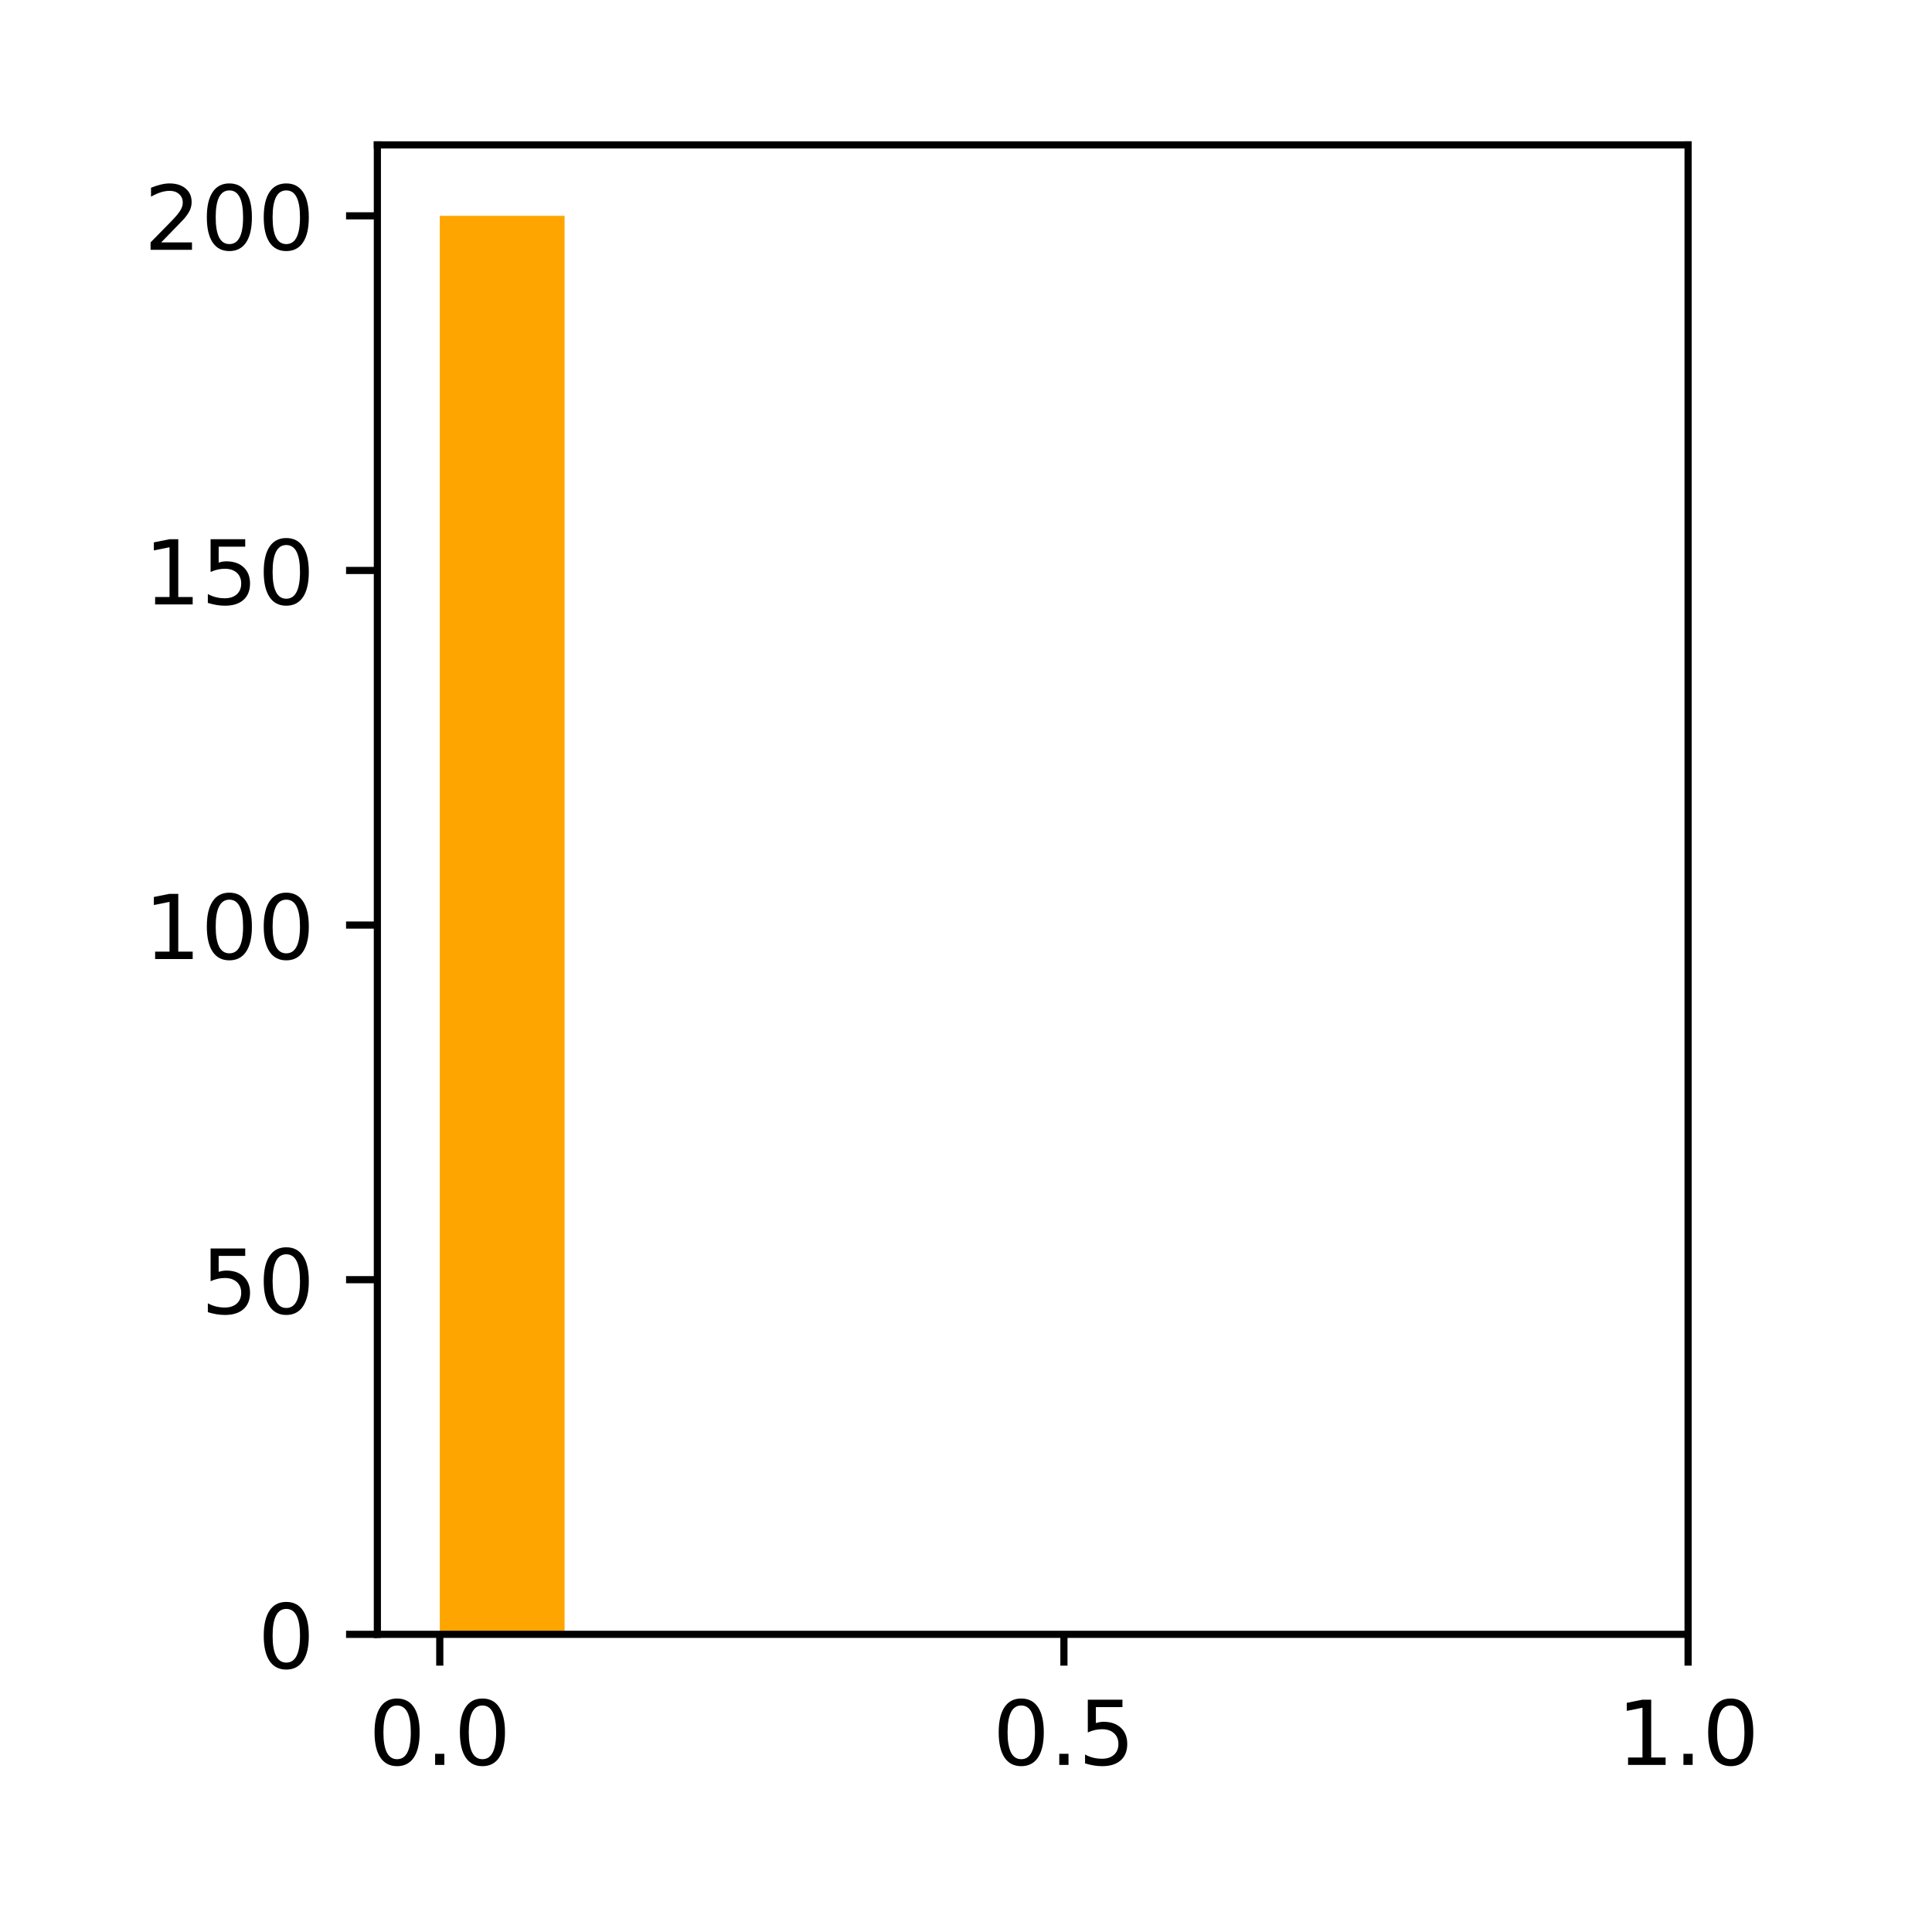
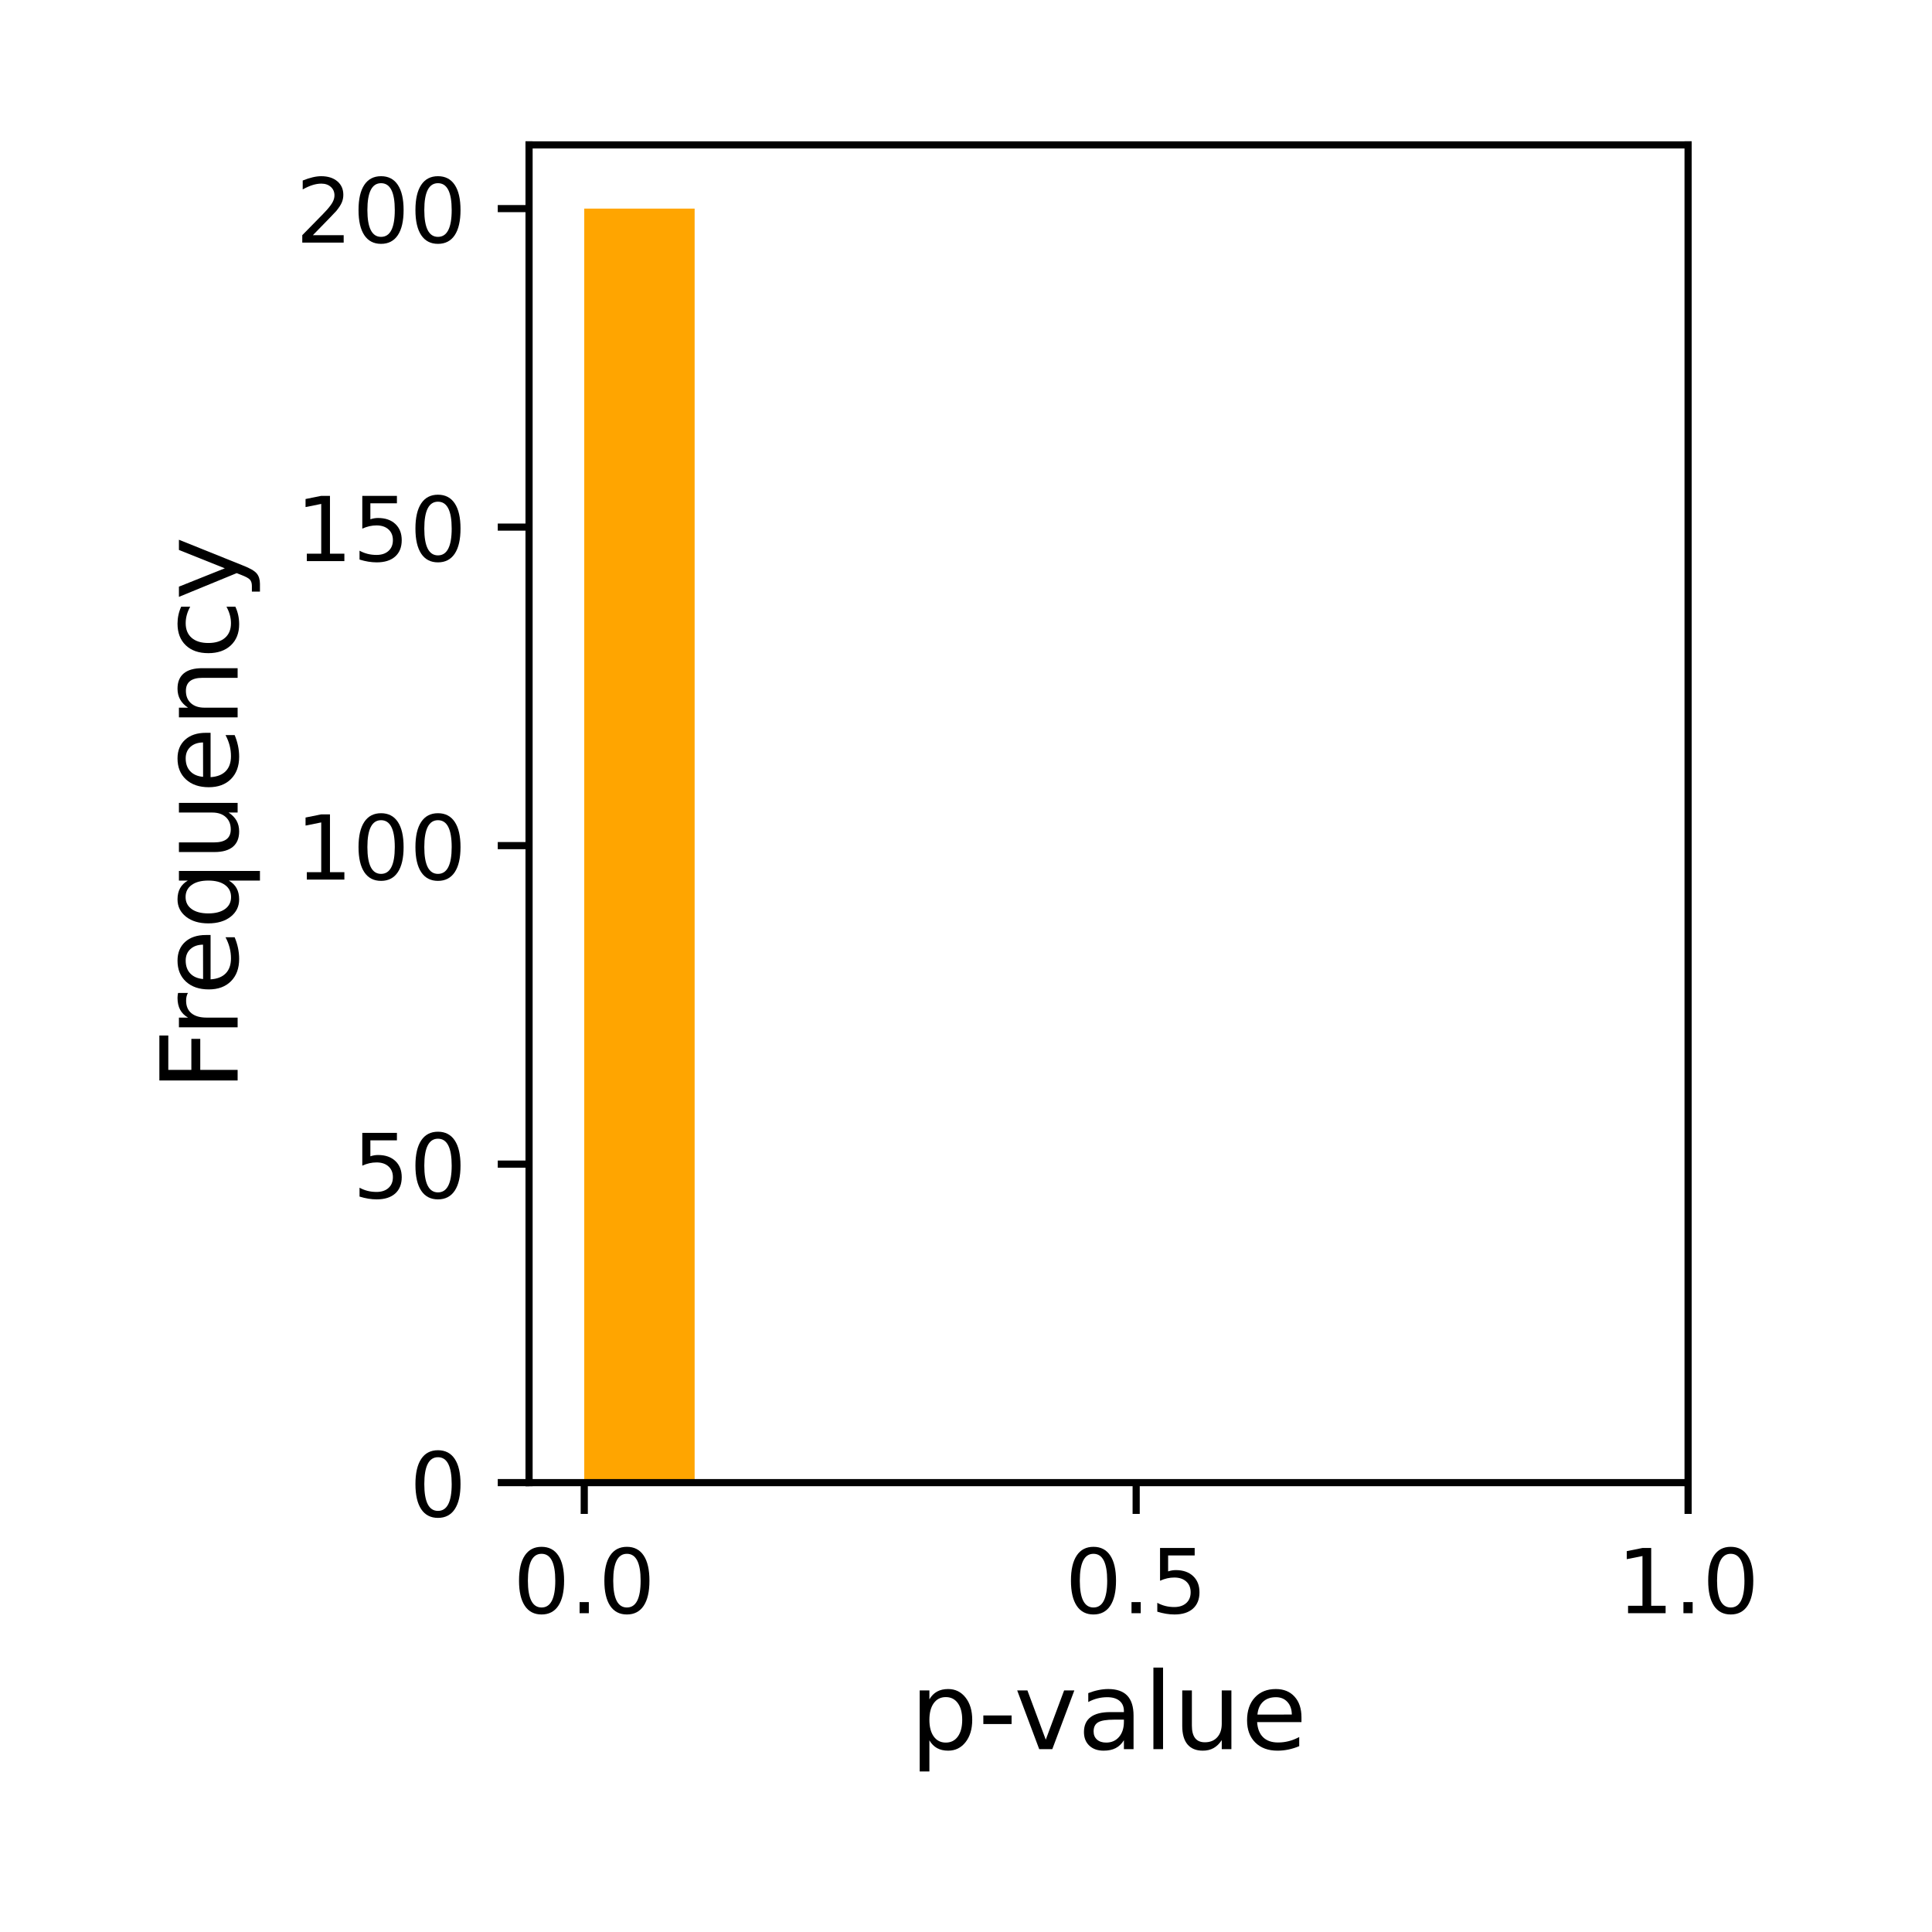
<svg xmlns="http://www.w3.org/2000/svg" xmlns:xlink="http://www.w3.org/1999/xlink" width="216pt" height="216pt" viewBox="0 0 216 216" version="1.1">
  <defs>
    <style type="text/css">*{stroke-linejoin: round; stroke-linecap: butt}</style>
  </defs>
  <g id="figure_1">
    <g id="patch_1">
      <path d="M 0 216  L 216 216  L 216 0  L 0 0  z " style="fill: #ffffff" />
    </g>
    <g id="axes_1">
      <g id="patch_2">
-         <path d="M 42.19 182.72  L 188.73 182.72  L 188.73 16.2  L 42.19 16.2  z " style="fill: #ffffff" />
+         <path d="M 59.15 165.76  L 188.73 165.76  L 188.73 16.2  L 59.15 16.2  z " style="fill: #ffffff" />
      </g>
      <g id="patch_3">
-         <path d="M -20.613 182.72  L -6.657 182.72  L -6.657 182.72  L -20.613 182.72  z " clip-path="url(#pf6a608245d)" style="fill: #ffa500" />
+         <path d="M 3.616 165.76  L 15.957 165.76  L 15.957 165.76  L 3.616 165.76  z " clip-path="url(#p54ce7f22df)" style="fill: #ffa500" />
      </g>
      <g id="patch_4">
-         <path d="M -6.657 182.72  L 7.3 182.72  L 7.3 182.72  L -6.657 182.72  z " clip-path="url(#pf6a608245d)" style="fill: #ffa500" />
+         <path d="M 15.957 165.76  L 28.298 165.76  L 28.298 165.76  L 15.957 165.76  z " clip-path="url(#p54ce7f22df)" style="fill: #ffa500" />
      </g>
      <g id="patch_5">
-         <path d="M 7.3 182.72  L 21.256 182.72  L 21.256 182.72  L 7.3 182.72  z " clip-path="url(#pf6a608245d)" style="fill: #ffa500" />
+         <path d="M 28.298 165.76  L 40.639 165.76  L 40.639 165.76  L 28.298 165.76  z " clip-path="url(#p54ce7f22df)" style="fill: #ffa500" />
      </g>
      <g id="patch_6">
-         <path d="M 21.256 182.72  L 35.212 182.72  L 35.212 182.72  L 21.256 182.72  z " clip-path="url(#pf6a608245d)" style="fill: #ffa500" />
+         <path d="M 40.639 165.76  L 52.98 165.76  L 52.98 165.76  L 40.639 165.76  z " clip-path="url(#p54ce7f22df)" style="fill: #ffa500" />
      </g>
      <g id="patch_7">
-         <path d="M 35.212 182.72  L 49.168 182.72  L 49.168 182.72  L 35.212 182.72  z " clip-path="url(#pf6a608245d)" style="fill: #ffa500" />
+         <path d="M 52.98 165.76  L 65.32 165.76  L 65.32 165.76  L 52.98 165.76  z " clip-path="url(#p54ce7f22df)" style="fill: #ffa500" />
      </g>
      <g id="patch_8">
-         <path d="M 49.168 182.72  L 63.124 182.72  L 63.124 24.13  L 49.168 24.13  z " clip-path="url(#pf6a608245d)" style="fill: #ffa500" />
+         <path d="M 65.32 165.76  L 77.661 165.76  L 77.661 23.322  L 65.32 23.322  z " clip-path="url(#p54ce7f22df)" style="fill: #ffa500" />
      </g>
      <g id="patch_9">
-         <path d="M 63.124 182.72  L 77.08 182.72  L 77.08 182.72  L 63.124 182.72  z " clip-path="url(#pf6a608245d)" style="fill: #ffa500" />
+         <path d="M 77.661 165.76  L 90.002 165.76  L 90.002 165.76  L 77.661 165.76  z " clip-path="url(#p54ce7f22df)" style="fill: #ffa500" />
      </g>
      <g id="patch_10">
-         <path d="M 77.08 182.72  L 91.037 182.72  L 91.037 182.72  L 77.08 182.72  z " clip-path="url(#pf6a608245d)" style="fill: #ffa500" />
+         <path d="M 90.002 165.76  L 102.343 165.76  L 102.343 165.76  L 90.002 165.76  z " clip-path="url(#p54ce7f22df)" style="fill: #ffa500" />
      </g>
      <g id="patch_11">
-         <path d="M 91.037 182.72  L 104.993 182.72  L 104.993 182.72  L 91.037 182.72  z " clip-path="url(#pf6a608245d)" style="fill: #ffa500" />
+         <path d="M 102.343 165.76  L 114.684 165.76  L 114.684 165.76  L 102.343 165.76  z " clip-path="url(#p54ce7f22df)" style="fill: #ffa500" />
      </g>
      <g id="patch_12">
-         <path d="M 104.993 182.72  L 118.949 182.72  L 118.949 182.72  L 104.993 182.72  z " clip-path="url(#pf6a608245d)" style="fill: #ffa500" />
+         <path d="M 114.684 165.76  L 127.025 165.76  L 127.025 165.76  L 114.684 165.76  z " clip-path="url(#p54ce7f22df)" style="fill: #ffa500" />
      </g>
      <g id="matplotlib.axis_1">
        <g id="xtick_1">
          <g id="line2d_1">
            <defs>
-               <path id="m0919092938" d="M 0 0  L 0 3.5  " style="stroke: #000000; stroke-width: 0.8" />
-             </defs>
-             <g>
-               <use xlink:href="#m0919092938" x="49.168" y="182.72" style="stroke: #000000; stroke-width: 0.8" />
+               <path id="mbd31340961" d="M 0 0  L 0 3.5  " style="stroke: #000000; stroke-width: 0.8" />
+             </defs>
+             <g>
+               <use xlink:href="#mbd31340961" x="65.32" y="165.76" style="stroke: #000000; stroke-width: 0.8" />
            </g>
          </g>
          <g id="text_1">
-             <g transform="translate(41.21653 197.3184) scale(0.1 -0.1)">
+             <g transform="translate(57.36891 180.3584) scale(0.1 -0.1)">
              <defs>
                <path id="DejaVuSans-30" d="M 2034 4250  Q 1547 4250 1301 3770  Q 1056 3291 1056 2328  Q 1056 1369 1301 889  Q 1547 409 2034 409  Q 2525 409 2770 889  Q 3016 1369 3016 2328  Q 3016 3291 2770 3770  Q 2525 4250 2034 4250  z M 2034 4750  Q 2819 4750 3233 4129  Q 3647 3509 3647 2328  Q 3647 1150 3233 529  Q 2819 -91 2034 -91  Q 1250 -91 836 529  Q 422 1150 422 2328  Q 422 3509 836 4129  Q 1250 4750 2034 4750  z " transform="scale(0.015625)" />
                <path id="DejaVuSans-2e" d="M 684 794  L 1344 794  L 1344 0  L 684 0  L 684 794  z " transform="scale(0.015625)" />
              </defs>
              <use xlink:href="#DejaVuSans-30" />
              <use xlink:href="#DejaVuSans-2e" x="63.623" />
              <use xlink:href="#DejaVuSans-30" x="95.41" />
            </g>
          </g>
        </g>
        <g id="xtick_2">
          <g id="line2d_2">
            <g>
-               <use xlink:href="#m0919092938" x="118.949" y="182.72" style="stroke: #000000; stroke-width: 0.8" />
+               <use xlink:href="#mbd31340961" x="127.025" y="165.76" style="stroke: #000000; stroke-width: 0.8" />
            </g>
          </g>
          <g id="text_2">
-             <g transform="translate(110.9975 197.3184) scale(0.1 -0.1)">
+             <g transform="translate(119.0737 180.3584) scale(0.1 -0.1)">
              <defs>
                <path id="DejaVuSans-35" d="M 691 4666  L 3169 4666  L 3169 4134  L 1269 4134  L 1269 2991  Q 1406 3038 1543 3061  Q 1681 3084 1819 3084  Q 2600 3084 3056 2656  Q 3513 2228 3513 1497  Q 3513 744 3044 326  Q 2575 -91 1722 -91  Q 1428 -91 1123 -41  Q 819 9 494 109  L 494 744  Q 775 591 1075 516  Q 1375 441 1709 441  Q 2250 441 2565 725  Q 2881 1009 2881 1497  Q 2881 1984 2565 2268  Q 2250 2553 1709 2553  Q 1456 2553 1204 2497  Q 953 2441 691 2322  L 691 4666  z " transform="scale(0.015625)" />
              </defs>
              <use xlink:href="#DejaVuSans-30" />
              <use xlink:href="#DejaVuSans-2e" x="63.623" />
              <use xlink:href="#DejaVuSans-35" x="95.41" />
            </g>
          </g>
        </g>
        <g id="xtick_3">
          <g id="line2d_3">
            <g>
-               <use xlink:href="#m0919092938" x="188.73" y="182.72" style="stroke: #000000; stroke-width: 0.8" />
+               <use xlink:href="#mbd31340961" x="188.73" y="165.76" style="stroke: #000000; stroke-width: 0.8" />
            </g>
          </g>
          <g id="text_3">
-             <g transform="translate(180.7784 197.3184) scale(0.1 -0.1)">
+             <g transform="translate(180.7784 180.3584) scale(0.1 -0.1)">
              <defs>
                <path id="DejaVuSans-31" d="M 794 531  L 1825 531  L 1825 4091  L 703 3866  L 703 4441  L 1819 4666  L 2450 4666  L 2450 531  L 3481 531  L 3481 0  L 794 0  L 794 531  z " transform="scale(0.015625)" />
              </defs>
              <use xlink:href="#DejaVuSans-31" />
              <use xlink:href="#DejaVuSans-2e" x="63.623" />
              <use xlink:href="#DejaVuSans-30" x="95.41" />
            </g>
          </g>
        </g>
+         <g id="text_4">
+           <g transform="translate(101.7344 195.5563) scale(0.12 -0.12)">
+             <defs>
+               <path id="DejaVuSans-70" d="M 1159 525  L 1159 -1331  L 581 -1331  L 581 3500  L 1159 3500  L 1159 2969  Q 1341 3281 1617 3432  Q 1894 3584 2278 3584  Q 2916 3584 3314 3078  Q 3713 2572 3713 1747  Q 3713 922 3314 415  Q 2916 -91 2278 -91  Q 1894 -91 1617 61  Q 1341 213 1159 525  z M 3116 1747  Q 3116 2381 2855 2742  Q 2594 3103 2138 3103  Q 1681 3103 1420 2742  Q 1159 2381 1159 1747  Q 1159 1113 1420 752  Q 1681 391 2138 391  Q 2594 391 2855 752  Q 3116 1113 3116 1747  z " transform="scale(0.015625)" />
+               <path id="DejaVuSans-2d" d="M 313 2009  L 1997 2009  L 1997 1497  L 313 1497  L 313 2009  z " transform="scale(0.015625)" />
+               <path id="DejaVuSans-76" d="M 191 3500  L 800 3500  L 1894 563  L 2988 3500  L 3597 3500  L 2284 0  L 1503 0  L 191 3500  z " transform="scale(0.015625)" />
+               <path id="DejaVuSans-61" d="M 2194 1759  Q 1497 1759 1228 1600  Q 959 1441 959 1056  Q 959 750 1161 570  Q 1363 391 1709 391  Q 2188 391 2477 730  Q 2766 1069 2766 1631  L 2766 1759  L 2194 1759  z M 3341 1997  L 3341 0  L 2766 0  L 2766 531  Q 2569 213 2275 61  Q 1981 -91 1556 -91  Q 1019 -91 701 211  Q 384 513 384 1019  Q 384 1609 779 1909  Q 1175 2209 1959 2209  L 2766 2209  L 2766 2266  Q 2766 2663 2505 2880  Q 2244 3097 1772 3097  Q 1472 3097 1187 3025  Q 903 2953 641 2809  L 641 3341  Q 956 3463 1253 3523  Q 1550 3584 1831 3584  Q 2591 3584 2966 3190  Q 3341 2797 3341 1997  z " transform="scale(0.015625)" />
+               <path id="DejaVuSans-6c" d="M 603 4863  L 1178 4863  L 1178 0  L 603 0  L 603 4863  z " transform="scale(0.015625)" />
+               <path id="DejaVuSans-75" d="M 544 1381  L 544 3500  L 1119 3500  L 1119 1403  Q 1119 906 1312 657  Q 1506 409 1894 409  Q 2359 409 2629 706  Q 2900 1003 2900 1516  L 2900 3500  L 3475 3500  L 3475 0  L 2900 0  L 2900 538  Q 2691 219 2414 64  Q 2138 -91 1772 -91  Q 1169 -91 856 284  Q 544 659 544 1381  z M 1991 3584  L 1991 3584  z " transform="scale(0.015625)" />
+               <path id="DejaVuSans-65" d="M 3597 1894  L 3597 1613  L 953 1613  Q 991 1019 1311 708  Q 1631 397 2203 397  Q 2534 397 2845 478  Q 3156 559 3463 722  L 3463 178  Q 3153 47 2828 -22  Q 2503 -91 2169 -91  Q 1331 -91 842 396  Q 353 884 353 1716  Q 353 2575 817 3079  Q 1281 3584 2069 3584  Q 2775 3584 3186 3129  Q 3597 2675 3597 1894  z M 3022 2063  Q 3016 2534 2758 2815  Q 2500 3097 2075 3097  Q 1594 3097 1305 2825  Q 1016 2553 972 2059  L 3022 2063  z " transform="scale(0.015625)" />
+             </defs>
+             <use xlink:href="#DejaVuSans-70" />
+             <use xlink:href="#DejaVuSans-2d" x="63.477" />
+             <use xlink:href="#DejaVuSans-76" x="96.936" />
+             <use xlink:href="#DejaVuSans-61" x="156.115" />
+             <use xlink:href="#DejaVuSans-6c" x="217.395" />
+             <use xlink:href="#DejaVuSans-75" x="245.178" />
+             <use xlink:href="#DejaVuSans-65" x="308.557" />
+           </g>
+         </g>
      </g>
      <g id="matplotlib.axis_2">
        <g id="ytick_1">
          <g id="line2d_4">
            <defs>
-               <path id="m0ef8187c4d" d="M 0 0  L -3.5 0  " style="stroke: #000000; stroke-width: 0.8" />
-             </defs>
-             <g>
-               <use xlink:href="#m0ef8187c4d" x="42.19" y="182.72" style="stroke: #000000; stroke-width: 0.8" />
-             </g>
-           </g>
-           <g id="text_4">
-             <g transform="translate(28.8275 186.5192) scale(0.1 -0.1)">
+               <path id="ma2cf9aa54d" d="M 0 0  L -3.5 0  " style="stroke: #000000; stroke-width: 0.8" />
+             </defs>
+             <g>
+               <use xlink:href="#ma2cf9aa54d" x="59.15" y="165.76" style="stroke: #000000; stroke-width: 0.8" />
+             </g>
+           </g>
+           <g id="text_5">
+             <g transform="translate(45.7875 169.5592) scale(0.1 -0.1)">
              <use xlink:href="#DejaVuSans-30" />
            </g>
          </g>
        </g>
        <g id="ytick_2">
          <g id="line2d_5">
            <g>
-               <use xlink:href="#m0ef8187c4d" x="42.19" y="143.072" style="stroke: #000000; stroke-width: 0.8" />
-             </g>
-           </g>
-           <g id="text_5">
-             <g transform="translate(22.465 146.8716) scale(0.1 -0.1)">
+               <use xlink:href="#ma2cf9aa54d" x="59.15" y="130.15" style="stroke: #000000; stroke-width: 0.8" />
+             </g>
+           </g>
+           <g id="text_6">
+             <g transform="translate(39.425 133.9497) scale(0.1 -0.1)">
              <use xlink:href="#DejaVuSans-35" />
              <use xlink:href="#DejaVuSans-30" x="63.623" />
            </g>
          </g>
        </g>
        <g id="ytick_3">
          <g id="line2d_6">
            <g>
-               <use xlink:href="#m0ef8187c4d" x="42.19" y="103.425" style="stroke: #000000; stroke-width: 0.8" />
-             </g>
-           </g>
-           <g id="text_6">
-             <g transform="translate(16.1025 107.224) scale(0.1 -0.1)">
+               <use xlink:href="#ma2cf9aa54d" x="59.15" y="94.541" style="stroke: #000000; stroke-width: 0.8" />
+             </g>
+           </g>
+           <g id="text_7">
+             <g transform="translate(33.0625 98.34017) scale(0.1 -0.1)">
              <use xlink:href="#DejaVuSans-31" />
              <use xlink:href="#DejaVuSans-30" x="63.623" />
              <use xlink:href="#DejaVuSans-30" x="127.246" />
            </g>
          </g>
        </g>
        <g id="ytick_4">
          <g id="line2d_7">
            <g>
-               <use xlink:href="#m0ef8187c4d" x="42.19" y="63.777" style="stroke: #000000; stroke-width: 0.8" />
-             </g>
-           </g>
-           <g id="text_7">
-             <g transform="translate(16.1025 67.57636) scale(0.1 -0.1)">
+               <use xlink:href="#ma2cf9aa54d" x="59.15" y="58.931" style="stroke: #000000; stroke-width: 0.8" />
+             </g>
+           </g>
+           <g id="text_8">
+             <g transform="translate(33.0625 62.73065) scale(0.1 -0.1)">
              <use xlink:href="#DejaVuSans-31" />
              <use xlink:href="#DejaVuSans-35" x="63.623" />
              <use xlink:href="#DejaVuSans-30" x="127.246" />
            </g>
          </g>
        </g>
        <g id="ytick_5">
          <g id="line2d_8">
            <g>
-               <use xlink:href="#m0ef8187c4d" x="42.19" y="24.13" style="stroke: #000000; stroke-width: 0.8" />
-             </g>
-           </g>
-           <g id="text_8">
-             <g transform="translate(16.1025 27.92874) scale(0.1 -0.1)">
+               <use xlink:href="#ma2cf9aa54d" x="59.15" y="23.322" style="stroke: #000000; stroke-width: 0.8" />
+             </g>
+           </g>
+           <g id="text_9">
+             <g transform="translate(33.0625 27.12112) scale(0.1 -0.1)">
              <defs>
                <path id="DejaVuSans-32" d="M 1228 531  L 3431 531  L 3431 0  L 469 0  L 469 531  Q 828 903 1448 1529  Q 2069 2156 2228 2338  Q 2531 2678 2651 2914  Q 2772 3150 2772 3378  Q 2772 3750 2511 3984  Q 2250 4219 1831 4219  Q 1534 4219 1204 4116  Q 875 4013 500 3803  L 500 4441  Q 881 4594 1212 4672  Q 1544 4750 1819 4750  Q 2544 4750 2975 4387  Q 3406 4025 3406 3419  Q 3406 3131 3298 2873  Q 3191 2616 2906 2266  Q 2828 2175 2409 1742  Q 1991 1309 1228 531  z " transform="scale(0.015625)" />
              </defs>
              <use xlink:href="#DejaVuSans-32" />
              <use xlink:href="#DejaVuSans-30" x="63.623" />
              <use xlink:href="#DejaVuSans-30" x="127.246" />
            </g>
          </g>
        </g>
+         <g id="text_10">
+           <g transform="translate(26.56687 121.9756) rotate(-90) scale(0.12 -0.12)">
+             <defs>
+               <path id="DejaVuSans-46" d="M 628 4666  L 3309 4666  L 3309 4134  L 1259 4134  L 1259 2759  L 3109 2759  L 3109 2228  L 1259 2228  L 1259 0  L 628 0  L 628 4666  z " transform="scale(0.015625)" />
+               <path id="DejaVuSans-72" d="M 2631 2963  Q 2534 3019 2420 3045  Q 2306 3072 2169 3072  Q 1681 3072 1420 2755  Q 1159 2438 1159 1844  L 1159 0  L 581 0  L 581 3500  L 1159 3500  L 1159 2956  Q 1341 3275 1631 3429  Q 1922 3584 2338 3584  Q 2397 3584 2469 3576  Q 2541 3569 2628 3553  L 2631 2963  z " transform="scale(0.015625)" />
+               <path id="DejaVuSans-71" d="M 947 1747  Q 947 1113 1208 752  Q 1469 391 1925 391  Q 2381 391 2643 752  Q 2906 1113 2906 1747  Q 2906 2381 2643 2742  Q 2381 3103 1925 3103  Q 1469 3103 1208 2742  Q 947 2381 947 1747  z M 2906 525  Q 2725 213 2448 61  Q 2172 -91 1784 -91  Q 1150 -91 751 415  Q 353 922 353 1747  Q 353 2572 751 3078  Q 1150 3584 1784 3584  Q 2172 3584 2448 3432  Q 2725 3281 2906 2969  L 2906 3500  L 3481 3500  L 3481 -1331  L 2906 -1331  L 2906 525  z " transform="scale(0.015625)" />
+               <path id="DejaVuSans-6e" d="M 3513 2113  L 3513 0  L 2938 0  L 2938 2094  Q 2938 2591 2744 2837  Q 2550 3084 2163 3084  Q 1697 3084 1428 2787  Q 1159 2491 1159 1978  L 1159 0  L 581 0  L 581 3500  L 1159 3500  L 1159 2956  Q 1366 3272 1645 3428  Q 1925 3584 2291 3584  Q 2894 3584 3203 3211  Q 3513 2838 3513 2113  z " transform="scale(0.015625)" />
+               <path id="DejaVuSans-63" d="M 3122 3366  L 3122 2828  Q 2878 2963 2633 3030  Q 2388 3097 2138 3097  Q 1578 3097 1268 2742  Q 959 2388 959 1747  Q 959 1106 1268 751  Q 1578 397 2138 397  Q 2388 397 2633 464  Q 2878 531 3122 666  L 3122 134  Q 2881 22 2623 -34  Q 2366 -91 2075 -91  Q 1284 -91 818 406  Q 353 903 353 1747  Q 353 2603 823 3093  Q 1294 3584 2113 3584  Q 2378 3584 2631 3529  Q 2884 3475 3122 3366  z " transform="scale(0.015625)" />
+               <path id="DejaVuSans-79" d="M 2059 -325  Q 1816 -950 1584 -1140  Q 1353 -1331 966 -1331  L 506 -1331  L 506 -850  L 844 -850  Q 1081 -850 1212 -737  Q 1344 -625 1503 -206  L 1606 56  L 191 3500  L 800 3500  L 1894 763  L 2988 3500  L 3597 3500  L 2059 -325  z " transform="scale(0.015625)" />
+             </defs>
+             <use xlink:href="#DejaVuSans-46" />
+             <use xlink:href="#DejaVuSans-72" x="50.27" />
+             <use xlink:href="#DejaVuSans-65" x="89.133" />
+             <use xlink:href="#DejaVuSans-71" x="150.656" />
+             <use xlink:href="#DejaVuSans-75" x="214.133" />
+             <use xlink:href="#DejaVuSans-65" x="277.512" />
+             <use xlink:href="#DejaVuSans-6e" x="339.035" />
+             <use xlink:href="#DejaVuSans-63" x="402.414" />
+             <use xlink:href="#DejaVuSans-79" x="457.395" />
+           </g>
+         </g>
      </g>
      <g id="patch_13">
-         <path d="M 42.19 182.72  L 42.19 16.2  " style="fill: none; stroke: #000000; stroke-width: 0.8; stroke-linejoin: miter; stroke-linecap: square" />
+         <path d="M 59.15 165.76  L 59.15 16.2  " style="fill: none; stroke: #000000; stroke-width: 0.8; stroke-linejoin: miter; stroke-linecap: square" />
      </g>
      <g id="patch_14">
-         <path d="M 188.73 182.72  L 188.73 16.2  " style="fill: none; stroke: #000000; stroke-width: 0.8; stroke-linejoin: miter; stroke-linecap: square" />
+         <path d="M 188.73 165.76  L 188.73 16.2  " style="fill: none; stroke: #000000; stroke-width: 0.8; stroke-linejoin: miter; stroke-linecap: square" />
      </g>
      <g id="patch_15">
-         <path d="M 42.19 182.72  L 188.73 182.72  " style="fill: none; stroke: #000000; stroke-width: 0.8; stroke-linejoin: miter; stroke-linecap: square" />
+         <path d="M 59.15 165.76  L 188.73 165.76  " style="fill: none; stroke: #000000; stroke-width: 0.8; stroke-linejoin: miter; stroke-linecap: square" />
      </g>
      <g id="patch_16">
-         <path d="M 42.19 16.2  L 188.73 16.2  " style="fill: none; stroke: #000000; stroke-width: 0.8; stroke-linejoin: miter; stroke-linecap: square" />
+         <path d="M 59.15 16.2  L 188.73 16.2  " style="fill: none; stroke: #000000; stroke-width: 0.8; stroke-linejoin: miter; stroke-linecap: square" />
      </g>
    </g>
  </g>
  <defs>
-     <clipPath id="pf6a608245d">
-       <rect x="42.19" y="16.2" width="146.54" height="166.52" />
+     <clipPath id="p54ce7f22df">
+       <rect x="59.15" y="16.2" width="129.58" height="149.56" />
    </clipPath>
  </defs>
</svg>
